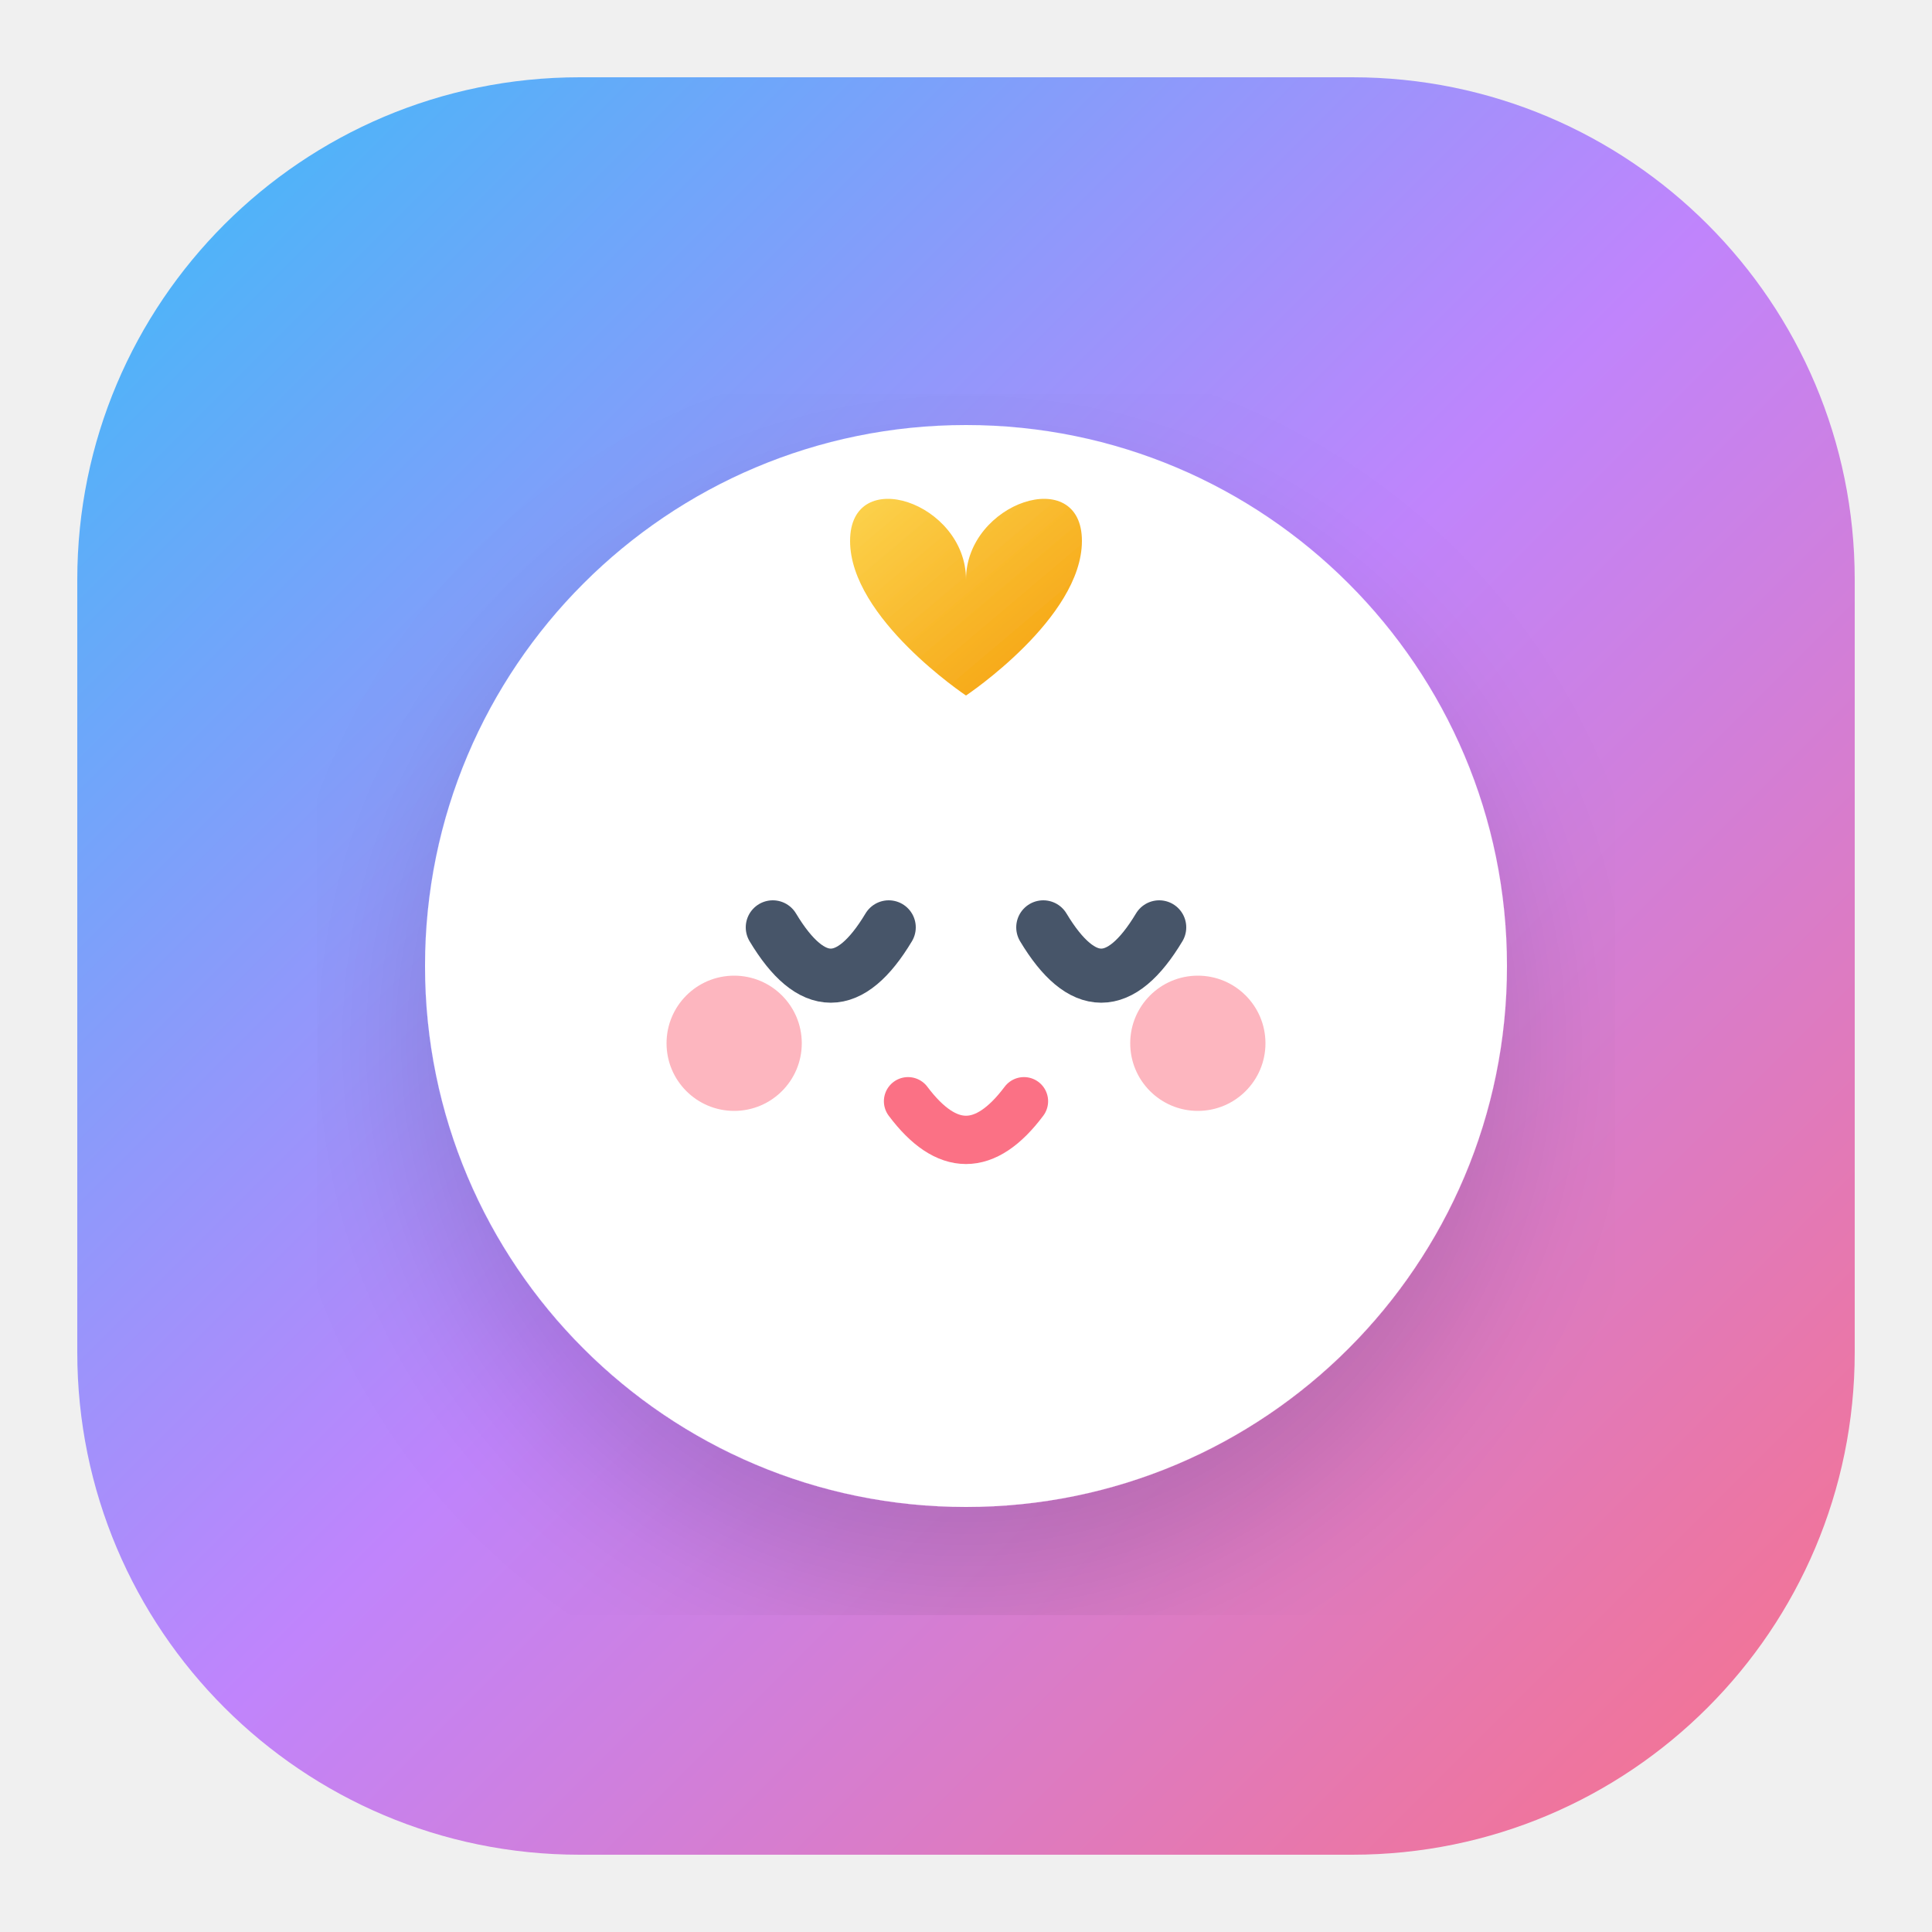
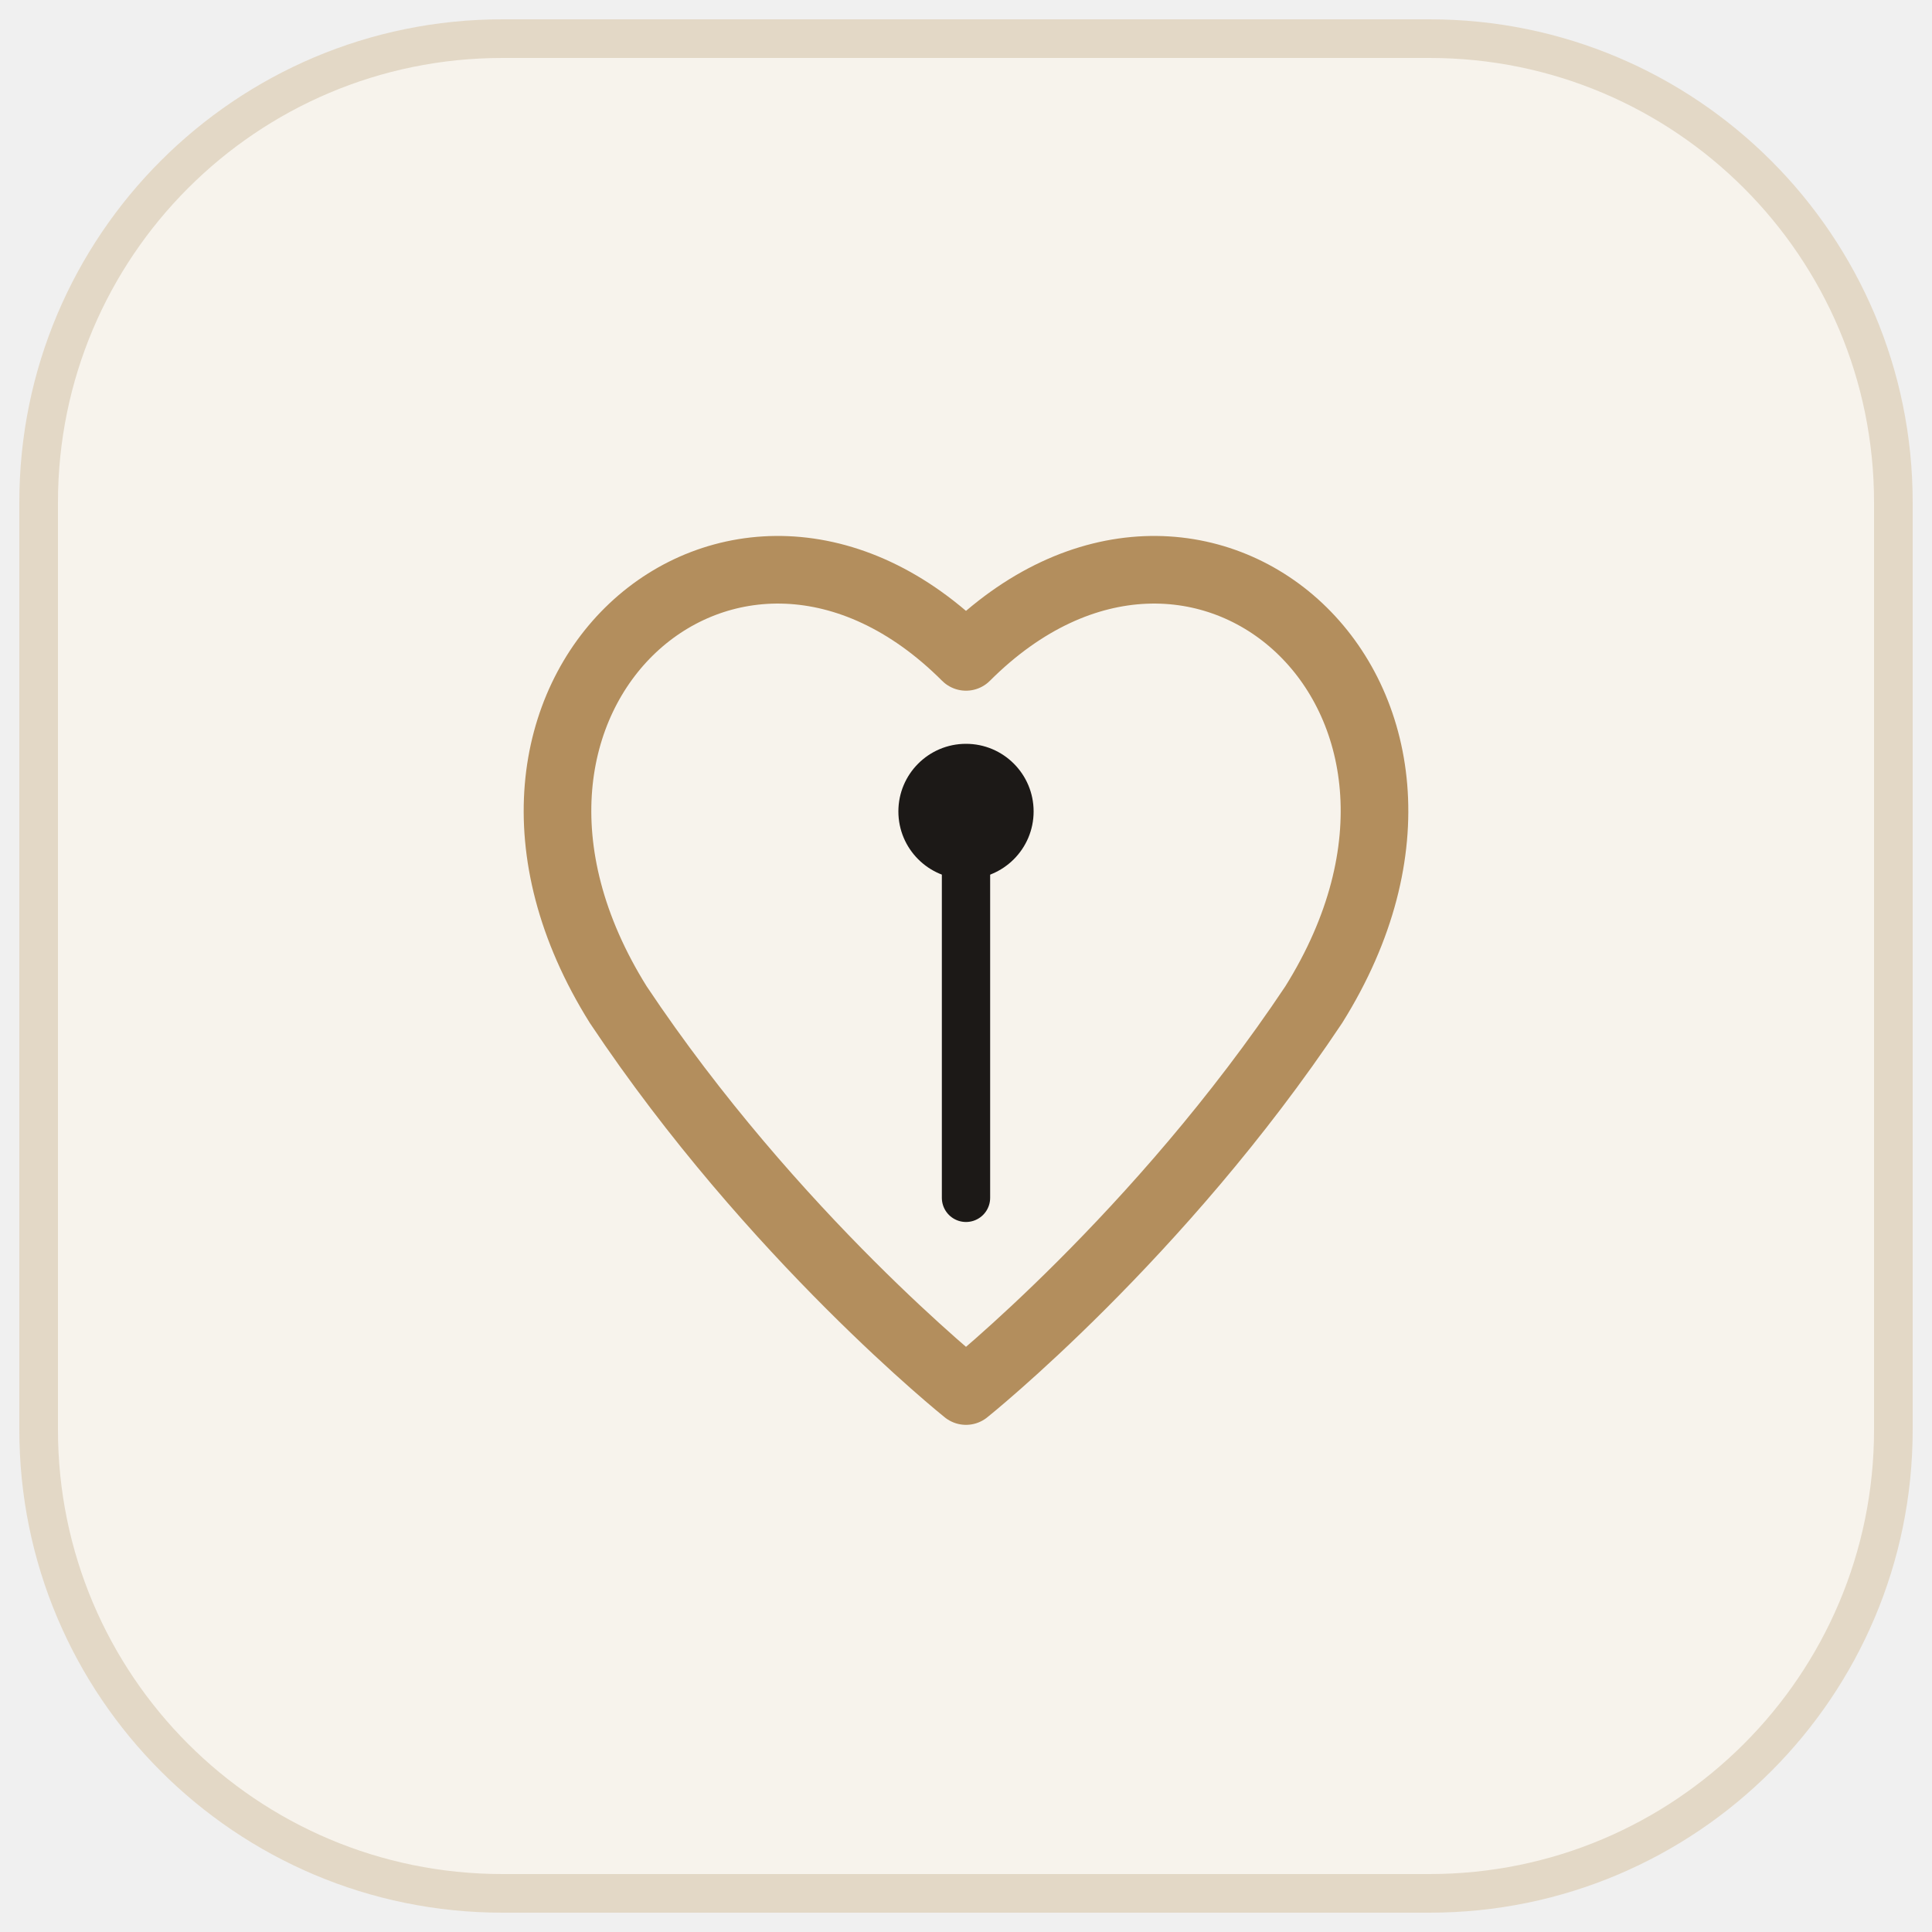
<svg xmlns="http://www.w3.org/2000/svg" viewBox="0 0 100 100" width="100%" height="100%">
-   <defs>
-     <linearGradient id="bgGrad" x1="0%" y1="0%" x2="100%" y2="100%">
-       <stop offset="0%" stop-color="#38BDF8" />
-       <stop offset="50%" stop-color="#C084FC" />
-       <stop offset="100%" stop-color="#FB7185" />
-     </linearGradient>
-     <linearGradient id="heartGrad" x1="0%" y1="0%" x2="100%" y2="100%">
-       <stop offset="0%" stop-color="#FCD34D" />
-       <stop offset="100%" stop-color="#F59E0B" />
-     </linearGradient>
-     <filter id="shadow" x="-10%" y="-10%" width="120%" height="120%">
-       <feDropShadow dx="0" dy="4" stdDeviation="4" flood-color="#000000" flood-opacity="0.15" />
-     </filter>
-   </defs>
-   <rect x="4" y="4" width="92" height="92" rx="26" fill="url(#bgGrad)" />
-   <g filter="url(#shadow)">
-     <circle cx="50" cy="50" r="28" fill="#FFFFFF" />
-     <path d="M 40 48 Q 43 53 46 48" fill="none" stroke="#475569" stroke-width="2.8" stroke-linecap="round" />
-     <path d="M 54 48 Q 57 53 60 48" fill="none" stroke="#475569" stroke-width="2.8" stroke-linecap="round" />
-     <path d="M 47 57 Q 50 61 53 57" fill="none" stroke="#FB7185" stroke-width="2.5" stroke-linecap="round" />
-     <circle cx="38" cy="54" r="3.5" fill="#FDA4AF" opacity="0.8" />
-     <circle cx="62" cy="54" r="3.5" fill="#FDA4AF" opacity="0.8" />
-     <path d="M 50 30 C 50 26 44 24 44 28 C 44 32 50 36 50 36 C 50 36 56 32 56 28 C 56 24 50 26 50 30 Z" fill="url(#heartGrad)" />
+   <rect x="2" y="2" width="96" height="96" rx="24" fill="#F7F3EC" stroke="#E3D8C6" stroke-width="2" />
+   <g transform="translate(50, 48)">
+     <path d="M 0, -14           C -12, -26 -28, -12 -18, 4           C -10, 16 0, 24 0, 24           C 0, 24 10, 16 18, 4           C 28, -12 12, -26 0, -14 Z" fill="none" stroke="#B38E5D" stroke-width="3.5" stroke-linecap="round" stroke-linejoin="round" />
+     <circle cx="0" cy="-6" r="3.5" fill="#1C1917" />
+     <path d="M 0, -3 L 0, 14" stroke="#1C1917" stroke-width="2.5" stroke-linecap="round" />
  </g>
</svg>
